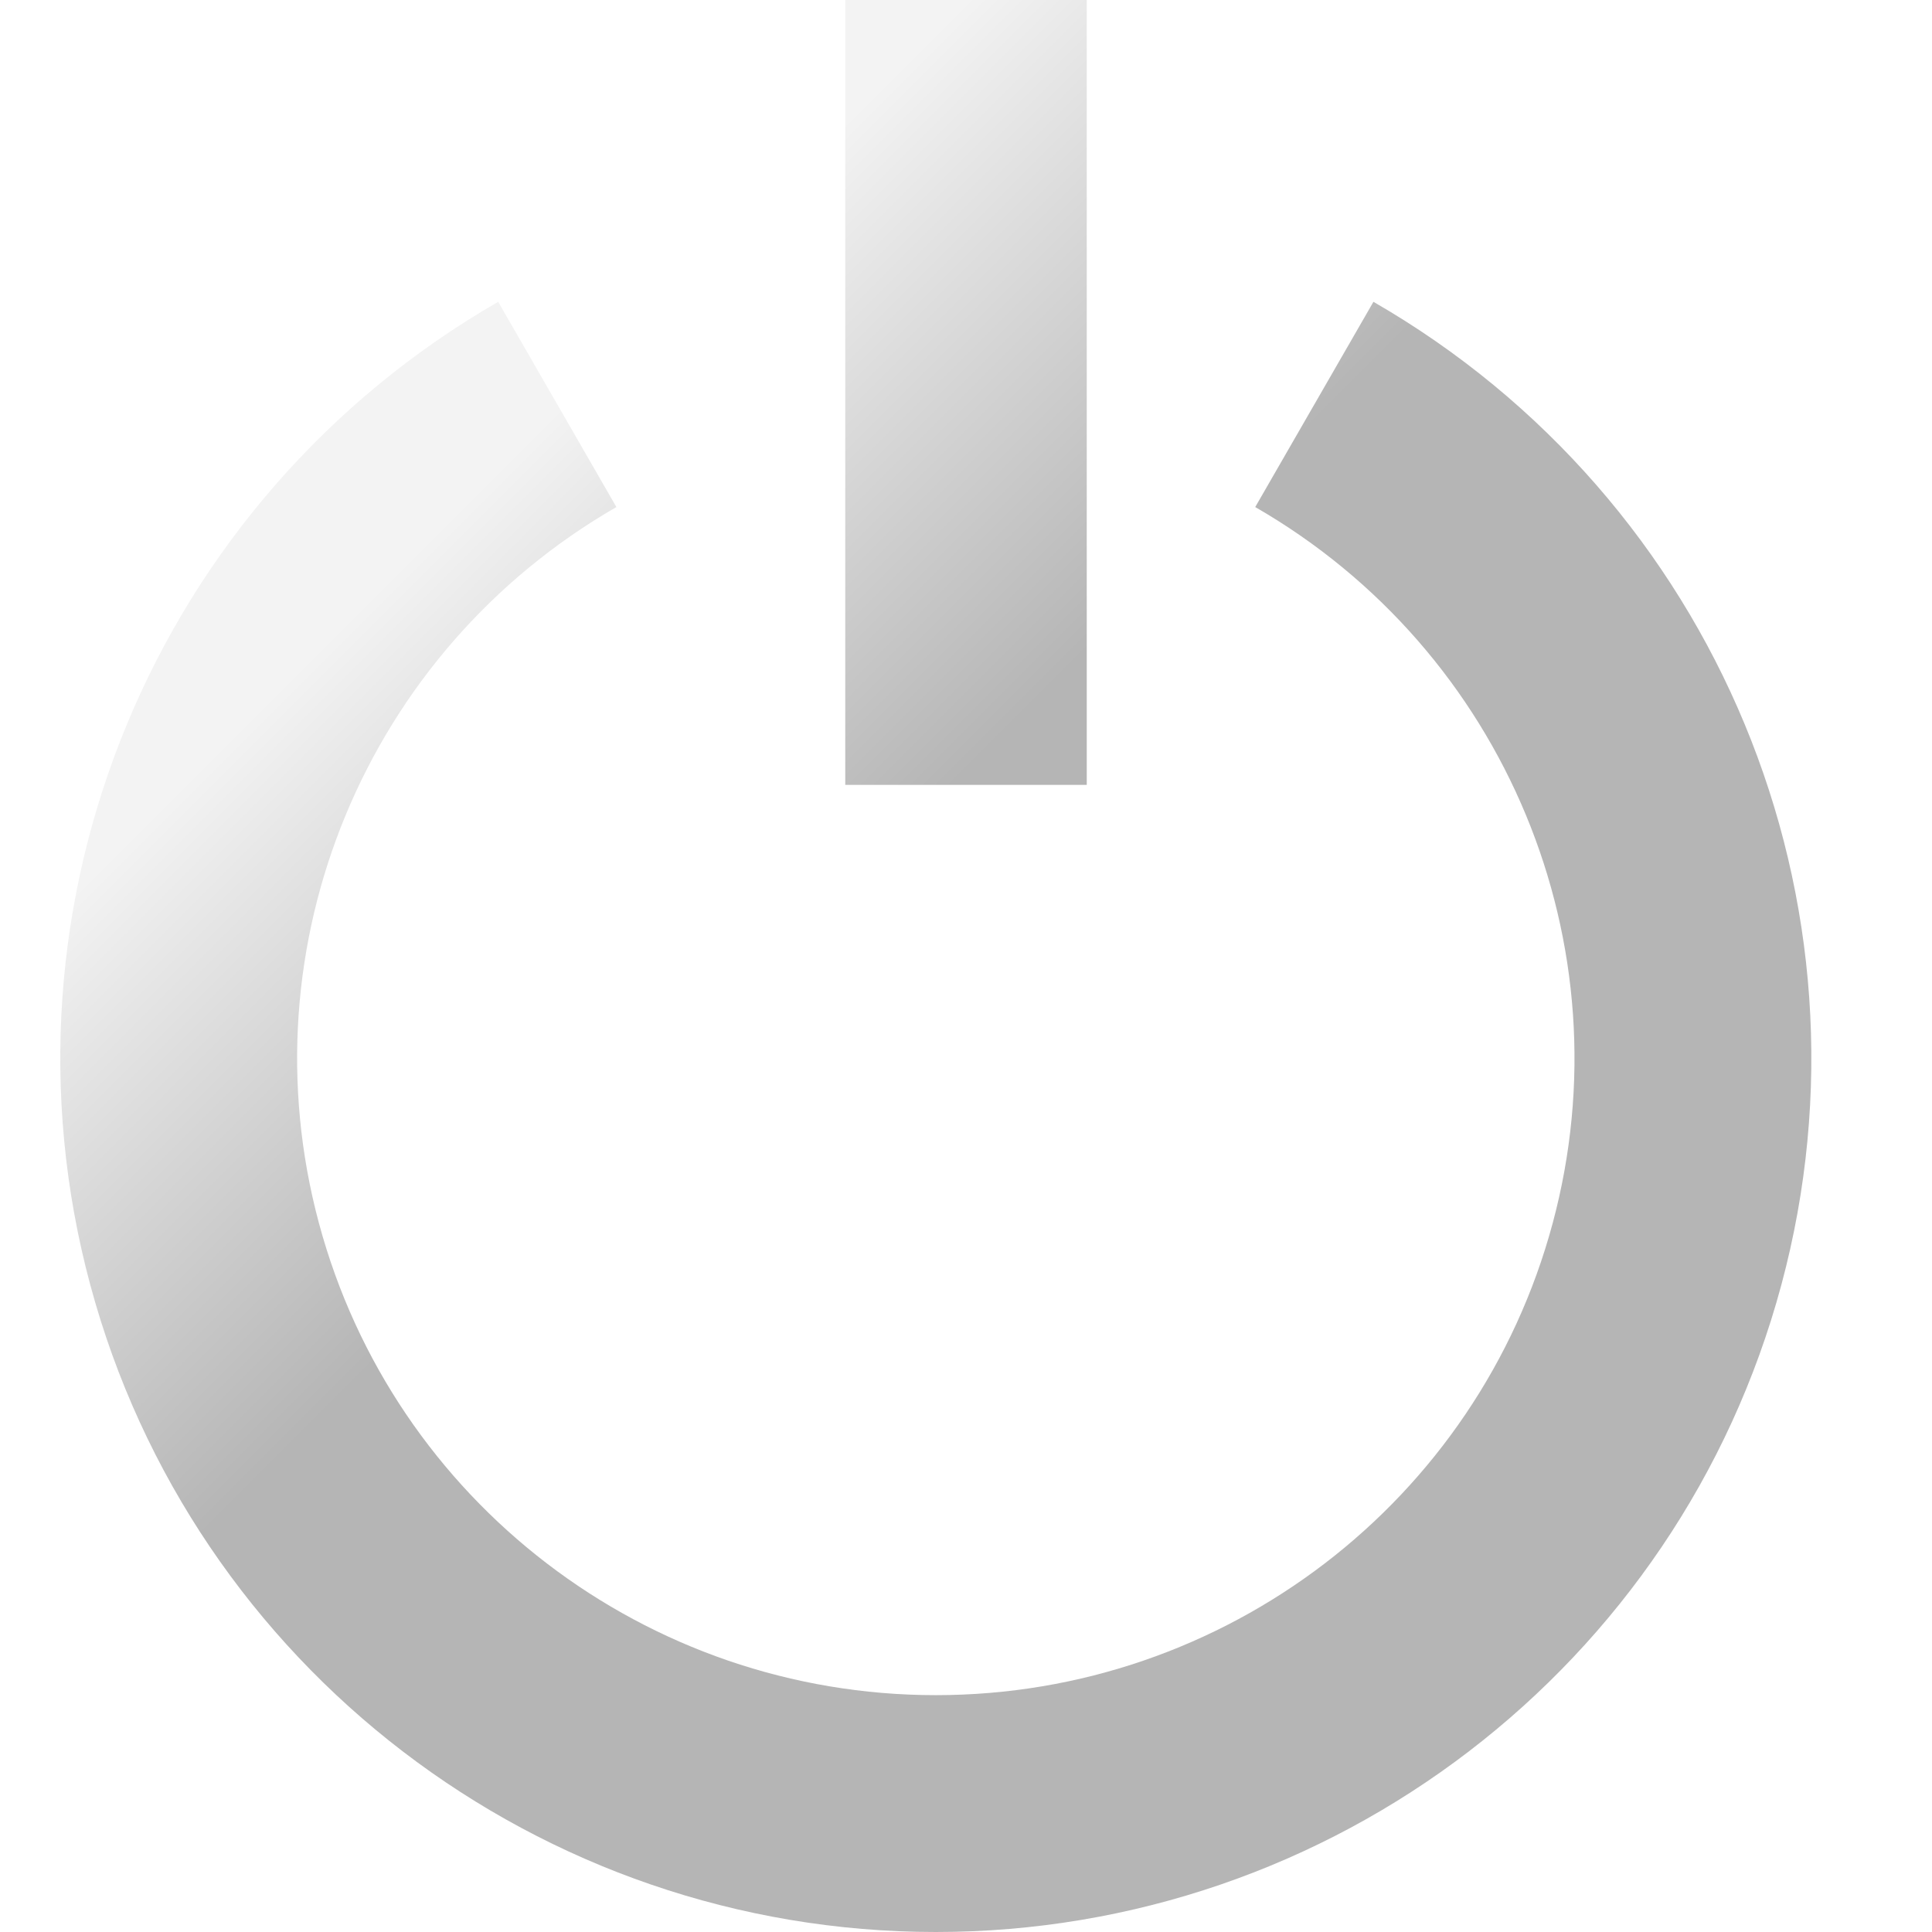
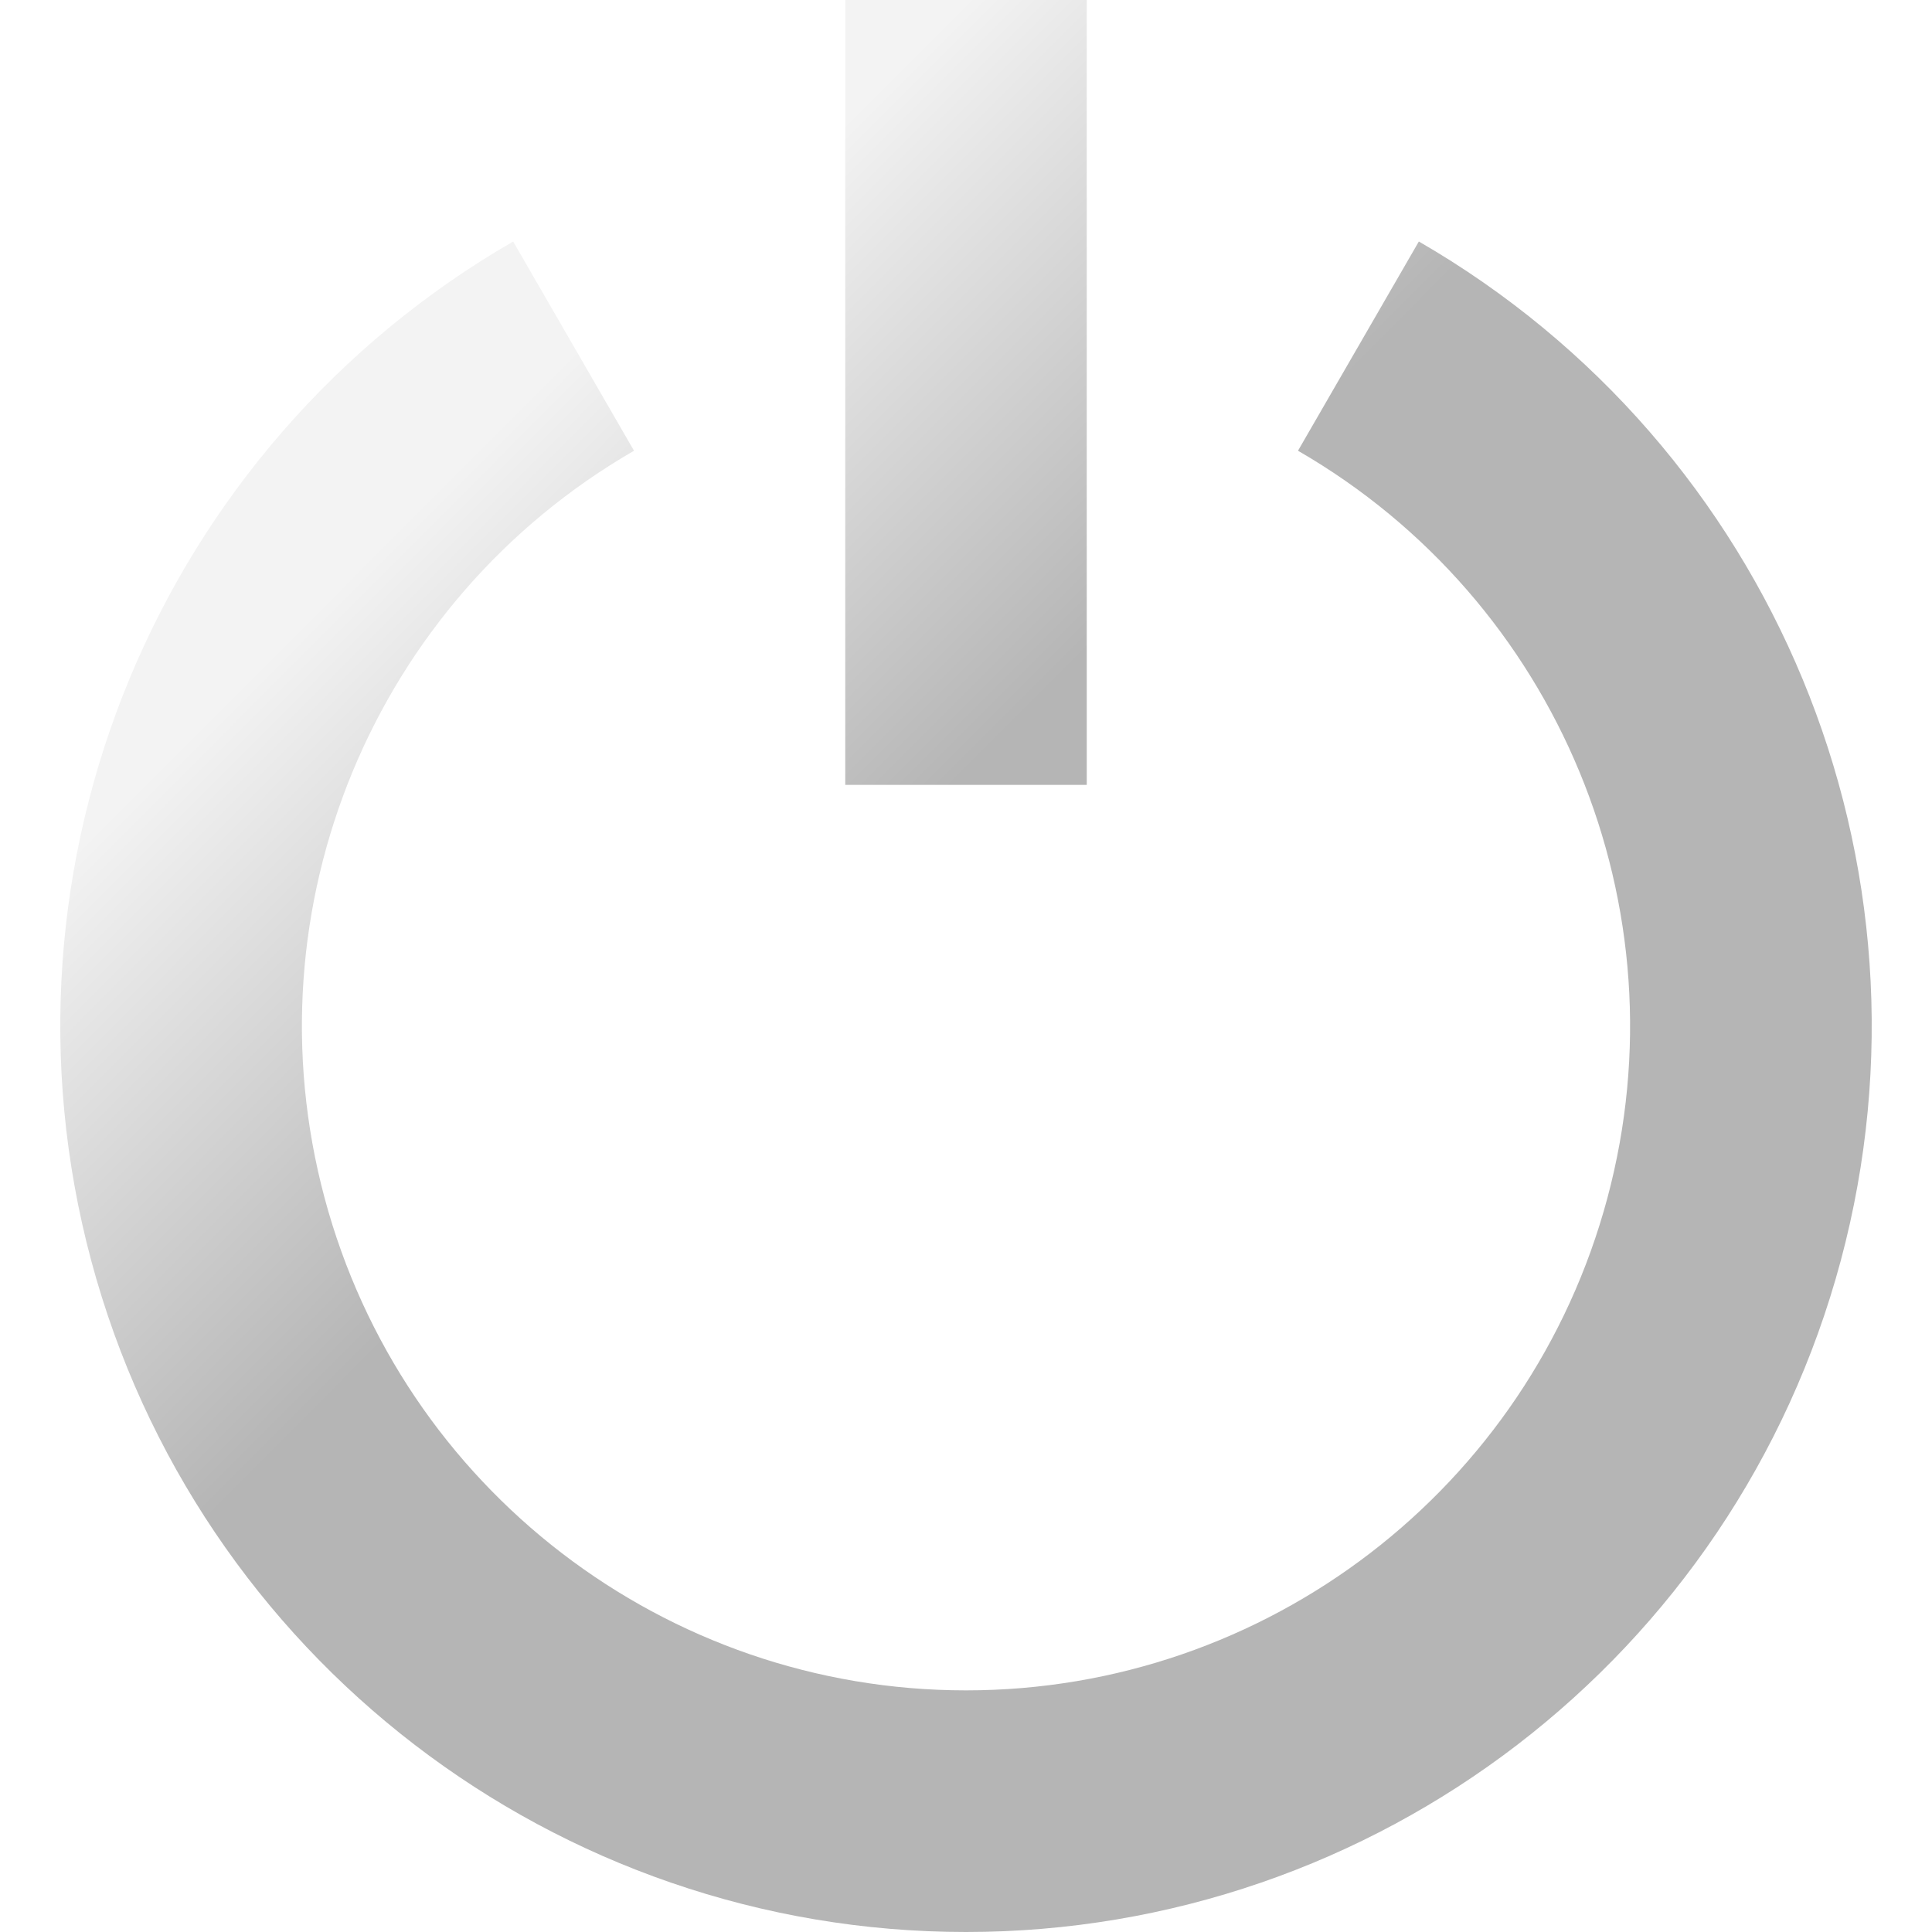
<svg xmlns="http://www.w3.org/2000/svg" xmlns:xlink="http://www.w3.org/1999/xlink" width="512" height="512" viewBox="0 0 512 512" id="svg2" version="1.1">
  <defs id="defs4">
    <linearGradient id="linearGradient4241">
      <stop id="stop4251" offset="0" style="stop-color:#b5b5b5;stop-opacity:1;" />
      <stop style="stop-color:#b5b5b5;stop-opacity:1;" offset="0.55" id="stop4253" />
      <stop id="stop4255" offset="0.75" style="stop-color:#f3f3f3;stop-opacity:1;" />
      <stop style="stop-color:#f3f3f3;stop-opacity:1;" offset="1" id="stop4223" />
    </linearGradient>
    <linearGradient xlink:href="#linearGradient4241" id="linearGradient4549" x1="512" y1="1052.362" x2="0" y2="540.362" gradientUnits="userSpaceOnUse" />
-     <linearGradient xlink:href="#linearGradient4241" id="linearGradient4565" x1="512" y1="1052.362" x2="0" y2="540.362" gradientUnits="userSpaceOnUse" />
+     <linearGradient xlink:href="#linearGradient4241" id="linearGradient4565" x1="512" y1="1052.362" x2="0" y2="540.362" gradientUnits="userSpaceOnUse" gradientTransform="matrix(1.036716,0,0,1.039685,-1.105696,-41.15094)" />
  </defs>
  <g id="layer1" transform="translate(0,-540.3622)">
-     <path style="opacity:1;fill:none;fill-opacity:1;fill-rule:evenodd;stroke:url(#linearGradient4565);stroke-width:62.767;stroke-linecap:butt;stroke-miterlimit:4;stroke-dasharray:none;stroke-opacity:1" id="path4539" d="M 348.312,647.541 A 200.625,200.125 0 0 1 441.789,872.65 200.625,200.125 0 0 1 248,1020.979 200.625,200.125 0 0 1 54.211,872.65 200.625,200.125 0 0 1 147.688,647.541" />
+     <path style="opacity:1;fill:none;fill-opacity:1;fill-rule:evenodd;stroke:url(#linearGradient4565);stroke-width:64.034;stroke-linecap:butt;stroke-miterlimit:4;stroke-dasharray:none;stroke-opacity:1" id="path4539" d="M 359.995,632.087 A 207.991,208.067 0 0 1 456.904,866.13 207.991,208.067 0 0 1 256,1020.345 207.991,208.067 0 0 1 55.096,866.13 207.991,208.067 0 0 1 152.005,632.087" />
    <rect style="opacity:1;fill:url(#linearGradient4549);fill-opacity:1;fill-rule:evenodd;stroke:none;stroke-width:64;stroke-linecap:butt;stroke-miterlimit:4;stroke-dasharray:none;stroke-opacity:1" id="rect4541" width="64" height="208" x="224" y="540.362" />
  </g>
</svg>
